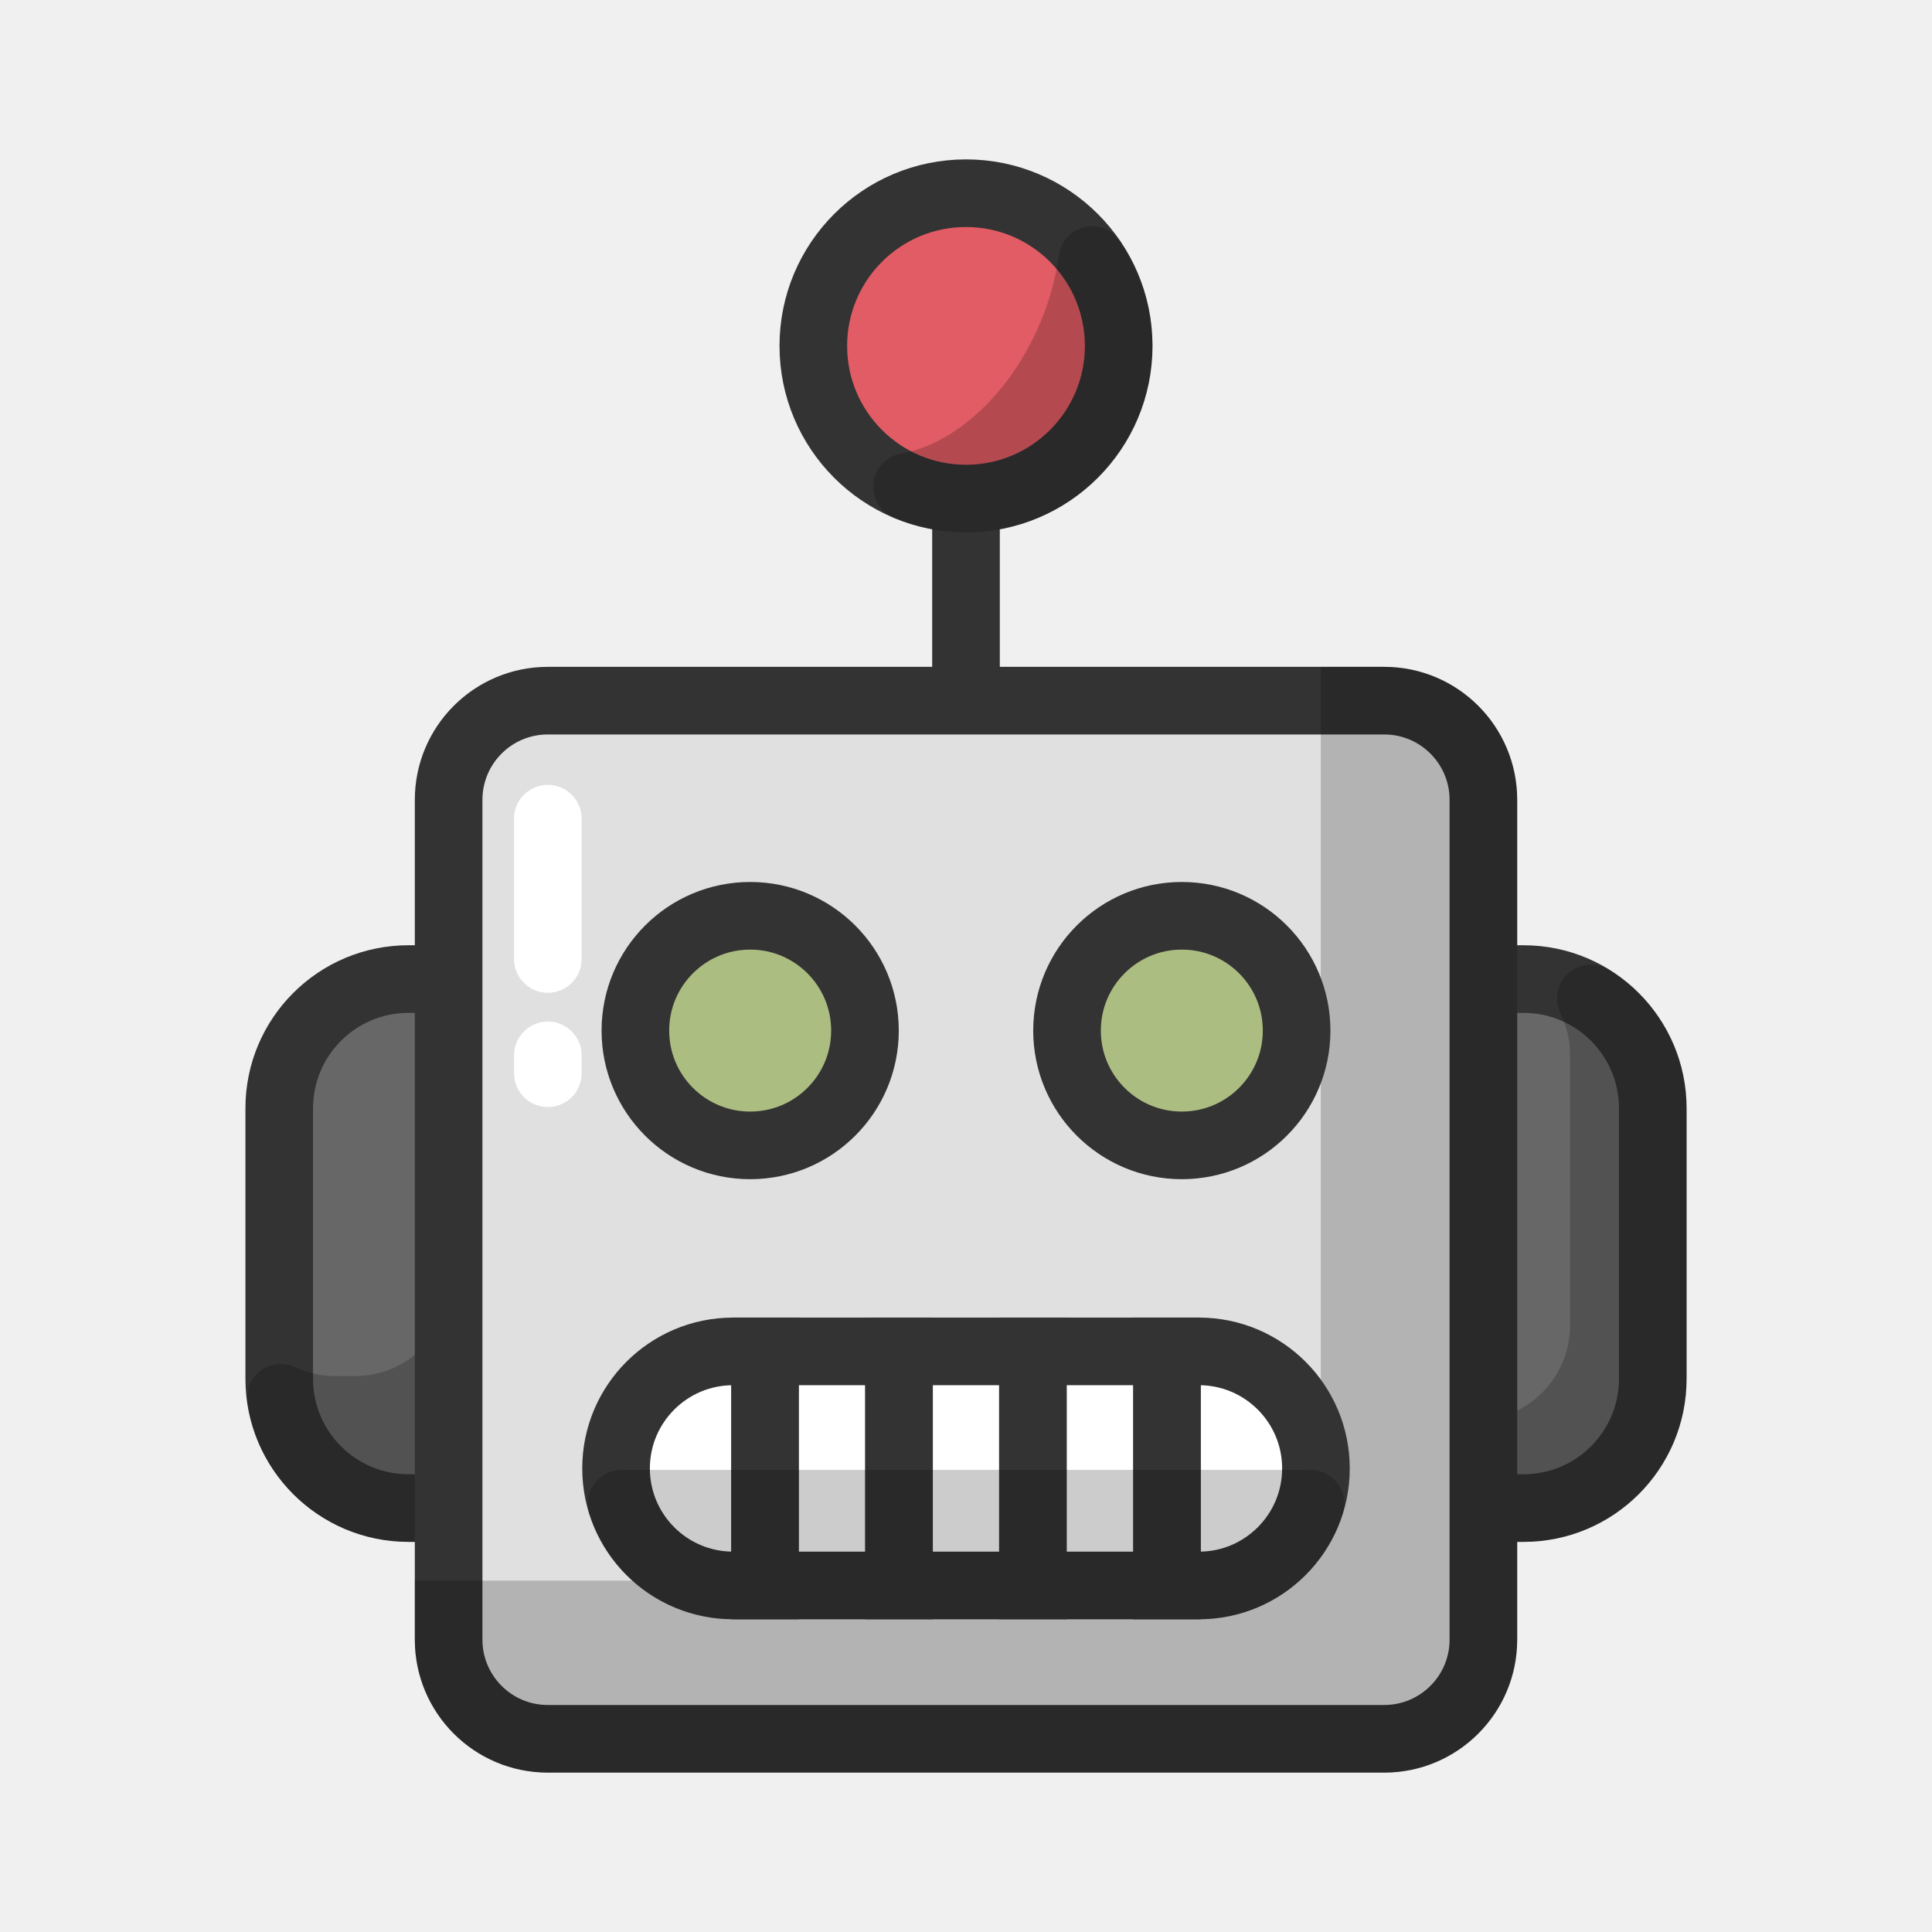
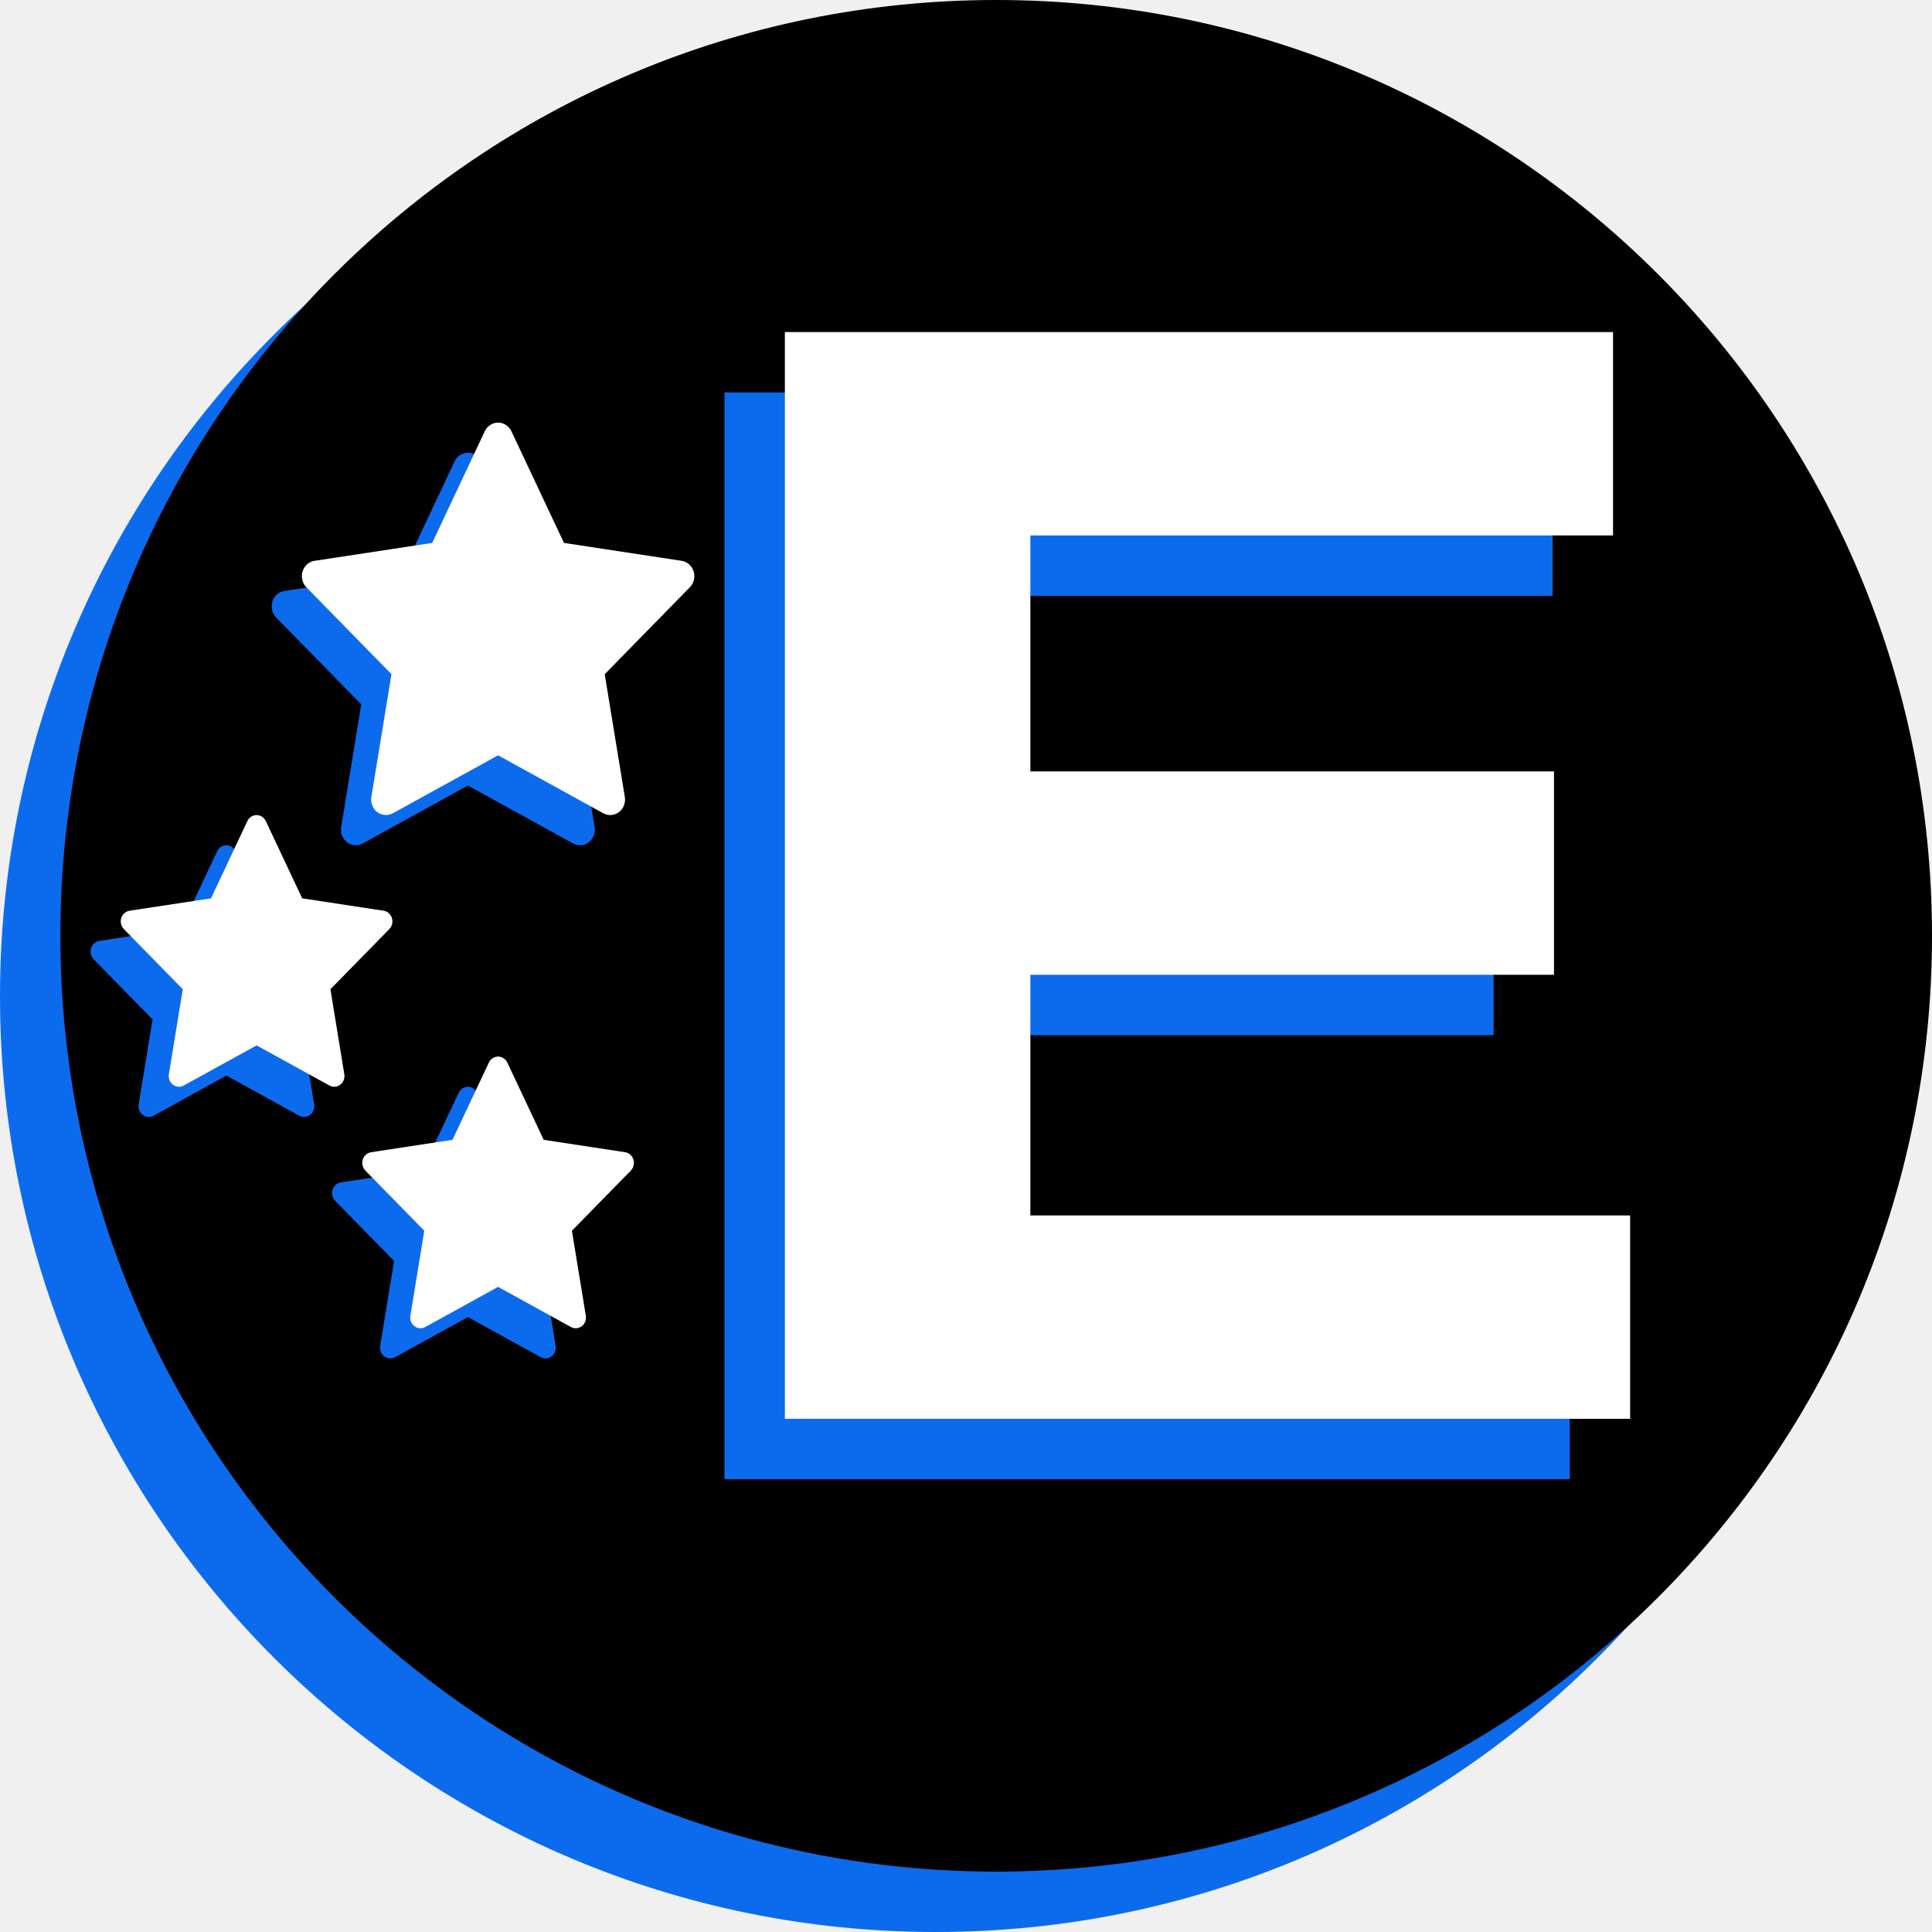
- <svg xmlns="http://www.w3.org/2000/svg" version="1.1" id="Layer_1" x="0" y="0" viewBox="0 0 100 100" xml:space="preserve">
-   <path d="M78.857 78.057h-1.023a6.69 6.69 0 0 1-6.69-6.69V57.366a6.69 6.69 0 0 1 6.69-6.69h1.023a6.69 6.69 0 0 1 6.69 6.69v14.002a6.69 6.69 0 0 1-6.69 6.689z" stroke-width="3.5" stroke-miterlimit="10" fill="#666766" stroke="#333" />
-   <path d="M82.344 51.683c.426.88.672 1.864.672 2.907v14.002a6.69 6.69 0 0 1-6.69 6.69h-1.023a6.662 6.662 0 0 1-2.89-.663c-.161-.035-.326-.06-.482-.105a6.687 6.687 0 0 0 5.903 3.544h1.023a6.69 6.69 0 0 0 6.69-6.69V57.366c0-2.412-1.288-4.507-3.203-5.683z" opacity=".2" stroke-linecap="round" stroke-linejoin="round" stroke-miterlimit="10" stroke="#000" stroke-width="3.5" />
-   <path stroke-miterlimit="10" fill="none" stroke="#333" stroke-width="3.5" d="M50 17.903v31.733" />
-   <circle cx="50" cy="17.903" r="7.903" stroke-width="3.5" fill="#e15c64" stroke="#333" stroke-miterlimit="10" />
-   <path d="M56.537 13.462a15.457 15.457 0 0 1-1.259 4.328c-1.863 4.104-5.151 6.87-8.323 7.406a7.903 7.903 0 0 0 9.582-11.734z" opacity=".2" stroke-width="3.5" stroke-linejoin="round" stroke="#000" stroke-miterlimit="10" />
-   <path d="M21.143 78.057h1.023a6.69 6.69 0 0 0 6.69-6.69V57.366a6.69 6.69 0 0 0-6.69-6.69h-1.023a6.69 6.69 0 0 0-6.69 6.69v14.002a6.69 6.69 0 0 0 6.69 6.689z" stroke-width="3.5" stroke-miterlimit="10" fill="#666766" stroke="#333" />
-   <path d="M24.974 51.3c.048.322.08.649.08.984v14.002a6.69 6.69 0 0 1-6.69 6.69h-1.023a6.661 6.661 0 0 1-2.808-.624c.477 3.227 3.25 5.706 6.609 5.706h1.023a6.69 6.69 0 0 0 6.69-6.69V57.366a6.682 6.682 0 0 0-3.881-6.066z" opacity=".2" stroke-width="3.5" stroke-linejoin="round" stroke="#000" stroke-miterlimit="10" />
-   <path d="M71.646 90H28.354a5.133 5.133 0 0 1-5.133-5.133V41.399a5.133 5.133 0 0 1 5.133-5.133h43.293a5.133 5.133 0 0 1 5.133 5.133v43.468A5.134 5.134 0 0 1 71.646 90z" fill="#e0e0e0" stroke="#333" stroke-width="3.5" stroke-miterlimit="10" />
-   <path d="M71.646 36.266h-1.533V78.43a5.133 5.133 0 0 1-5.133 5.133H23.22v1.304A5.133 5.133 0 0 0 28.353 90h43.293a5.133 5.133 0 0 0 5.133-5.133V41.399a5.133 5.133 0 0 0-5.133-5.133z" opacity=".2" stroke="#000" stroke-miterlimit="10" stroke-width="3.5" />
-   <path d="M37.944 69.948a6.057 6.057 0 0 0-6.057 6.057v0a6.057 6.057 0 0 0 6.057 6.057h1.658V69.948h-1.658z" stroke-width="3.5" fill="#fff" stroke="#333" stroke-miterlimit="10" />
-   <path stroke-width="3.5" fill="#fff" stroke="#333" stroke-miterlimit="10" d="M39.602 69.948h6.932v12.115h-6.932z" />
-   <path stroke-width="3.5" fill="#fff" stroke="#333" stroke-miterlimit="10" d="M46.534 69.948h6.932v12.115h-6.932z" />
-   <path d="M62.056 69.948h-1.658v12.115h1.658a6.057 6.057 0 0 0 6.057-6.057v0a6.057 6.057 0 0 0-6.057-6.058z" stroke-width="3.5" fill="#fff" stroke="#333" stroke-miterlimit="10" />
-   <path stroke-width="3.5" fill="#fff" stroke="#333" stroke-miterlimit="10" d="M53.466 69.948h6.932v12.115h-6.932z" />
-   <circle cx="38.829" cy="53.343" r="5.942" stroke-miterlimit="10" fill="#acbd81" stroke="#333" stroke-width="3.5" />
-   <circle cx="61.171" cy="53.343" r="5.942" stroke-miterlimit="10" fill="#acbd81" stroke="#333" stroke-width="3.5" />
-   <path fill="none" stroke="#fff" stroke-linecap="round" stroke-width="3.5" stroke-miterlimit="10" d="M28.356 54.625v.925" />
-   <path fill="none" stroke="#fff" stroke-linecap="round" stroke-width="3.5" stroke-miterlimit="10" d="M28.356 42.375v7.261" />
-   <path d="M32.169 77.833a6.058 6.058 0 0 0 5.775 4.229H62.056c2.708 0 5-1.778 5.775-4.229H32.169z" opacity=".2" stroke-linecap="round" stroke-linejoin="round" stroke-miterlimit="10" stroke="#000" stroke-width="3.5" />
+ <svg xmlns="http://www.w3.org/2000/svg" width="64" height="64" viewBox="0 0 64 64" fill="none">
+   <circle cx="31" cy="33" r="31" fill="#0C6BED" />
+   <circle cx="33" cy="31" r="31" fill="black" />
+   <path d="M24 13H51.434V19.737H32.132V27.554H49.478V34.291H32.132V42.263H52V49H24V13Z" fill="#0C6BED" />
+   <path d="M26 11H53.434V17.737H34.132V25.554H51.478V32.291H34.132V40.263H54V47H26V11Z" fill="white" />
+   <path d="M9.42 19.578L13.317 18.985L15.059 15.286C15.107 15.185 15.185 15.103 15.282 15.053C15.524 14.928 15.819 15.032 15.941 15.286L17.683 18.985L21.58 19.578C21.687 19.594 21.785 19.647 21.861 19.727C21.952 19.825 22.002 19.957 22 20.093C21.998 20.23 21.945 20.36 21.851 20.455L19.032 23.334L19.698 27.399C19.714 27.494 19.704 27.591 19.669 27.68C19.635 27.769 19.577 27.846 19.503 27.902C19.429 27.958 19.341 27.992 19.25 27.999C19.158 28.006 19.067 27.985 18.986 27.941L15.5 26.021L12.014 27.941C11.919 27.994 11.809 28.011 11.703 27.992C11.435 27.944 11.256 27.679 11.302 27.399L11.968 23.334L9.148 20.455C9.072 20.377 9.021 20.274 9.006 20.161C8.964 19.88 9.152 19.619 9.42 19.578V19.578Z" fill="#0C6BED" />
+   <path d="M3.291 31.169L5.989 30.759L7.195 28.198C7.228 28.128 7.282 28.071 7.349 28.037C7.517 27.95 7.721 28.022 7.805 28.198L9.011 30.759L11.709 31.169C11.784 31.18 11.851 31.217 11.903 31.273C11.966 31.34 12.001 31.431 12 31.526C11.999 31.621 11.962 31.711 11.897 31.777L9.945 33.77L10.406 36.584C10.417 36.649 10.41 36.717 10.386 36.778C10.362 36.84 10.323 36.893 10.271 36.932C10.22 36.971 10.159 36.994 10.096 36.999C10.033 37.004 9.969 36.99 9.913 36.959L7.5 35.63L5.087 36.959C5.021 36.996 4.944 37.008 4.871 36.995C4.686 36.961 4.562 36.778 4.594 36.584L5.055 33.77L3.103 31.777C3.05 31.722 3.015 31.651 3.004 31.573C2.975 31.378 3.105 31.198 3.291 31.169V31.169Z" fill="#0C6BED" />
+   <path d="M11.291 39.169L13.989 38.758L15.195 36.198C15.228 36.128 15.282 36.071 15.349 36.037C15.517 35.95 15.721 36.022 15.805 36.198L17.011 38.758L19.709 39.169C19.784 39.18 19.852 39.217 19.904 39.273C19.966 39.34 20.001 39.431 20 39.526C19.999 39.621 19.962 39.711 19.897 39.777L17.945 41.77L18.406 44.584C18.417 44.649 18.41 44.717 18.386 44.778C18.362 44.84 18.323 44.893 18.271 44.932C18.22 44.971 18.159 44.994 18.096 44.999C18.033 45.004 17.969 44.99 17.913 44.959L15.5 43.63L13.087 44.959C13.021 44.996 12.944 45.008 12.871 44.995C12.686 44.961 12.562 44.778 12.594 44.584L13.055 41.77L11.103 39.777C11.05 39.722 11.015 39.651 11.004 39.573C10.975 39.378 11.105 39.198 11.291 39.169V39.169Z" fill="#0C6BED" />
+   <path d="M10.42 18.578L14.317 17.985L16.059 14.286C16.107 14.185 16.185 14.103 16.282 14.053C16.524 13.928 16.819 14.032 16.941 14.286L18.683 17.985L22.58 18.578C22.687 18.594 22.785 18.647 22.861 18.727C22.952 18.825 23.002 18.957 23 19.093C22.998 19.23 22.945 19.36 22.851 19.455L20.032 22.334L20.698 26.399C20.714 26.494 20.704 26.591 20.669 26.68C20.635 26.769 20.577 26.846 20.503 26.902C20.429 26.958 20.341 26.992 20.25 26.999C20.158 27.006 20.067 26.985 19.986 26.941L16.5 25.021L13.014 26.941C12.919 26.994 12.809 27.011 12.703 26.992C12.435 26.944 12.256 26.679 12.302 26.399L12.968 22.334L10.149 19.455C10.072 19.377 10.021 19.274 10.006 19.161C9.964 18.88 10.152 18.619 10.42 18.578V18.578Z" fill="white" />
+   <path d="M4.291 30.169L6.989 29.759L8.195 27.198C8.228 27.128 8.282 27.071 8.349 27.037C8.517 26.95 8.721 27.022 8.805 27.198L10.011 29.759L12.709 30.169C12.784 30.18 12.851 30.217 12.903 30.273C12.966 30.34 13.001 30.431 13 30.526C12.999 30.621 12.962 30.711 12.897 30.777L10.945 32.77L11.406 35.584C11.417 35.649 11.41 35.717 11.386 35.778C11.362 35.84 11.323 35.893 11.271 35.932C11.22 35.971 11.159 35.994 11.096 35.999C11.033 36.004 10.969 35.99 10.913 35.959L8.5 34.63L6.087 35.959C6.021 35.996 5.944 36.008 5.871 35.995C5.686 35.961 5.562 35.778 5.594 35.584L6.055 32.77L4.103 30.777C4.05 30.722 4.015 30.651 4.004 30.573C3.975 30.378 4.105 30.198 4.291 30.169V30.169Z" fill="white" />
+   <path d="M12.291 38.169L14.989 37.758L16.195 35.198C16.228 35.128 16.282 35.071 16.349 35.037C16.517 34.95 16.721 35.022 16.805 35.198L18.011 37.758L20.709 38.169C20.784 38.18 20.852 38.217 20.904 38.273C20.966 38.34 21.001 38.431 21 38.526C20.999 38.621 20.962 38.711 20.897 38.777L18.945 40.77L19.406 43.584C19.417 43.649 19.41 43.717 19.386 43.778C19.362 43.84 19.323 43.893 19.271 43.932C19.22 43.971 19.159 43.994 19.096 43.999C19.033 44.004 18.969 43.99 18.913 43.959L16.5 42.63L14.087 43.959C14.021 43.996 13.944 44.008 13.871 43.995C13.686 43.961 13.562 43.778 13.594 43.584L14.055 40.77L12.103 38.777C12.05 38.722 12.015 38.651 12.004 38.573C11.975 38.378 12.105 38.198 12.291 38.169V38.169Z" fill="white" />
</svg>
